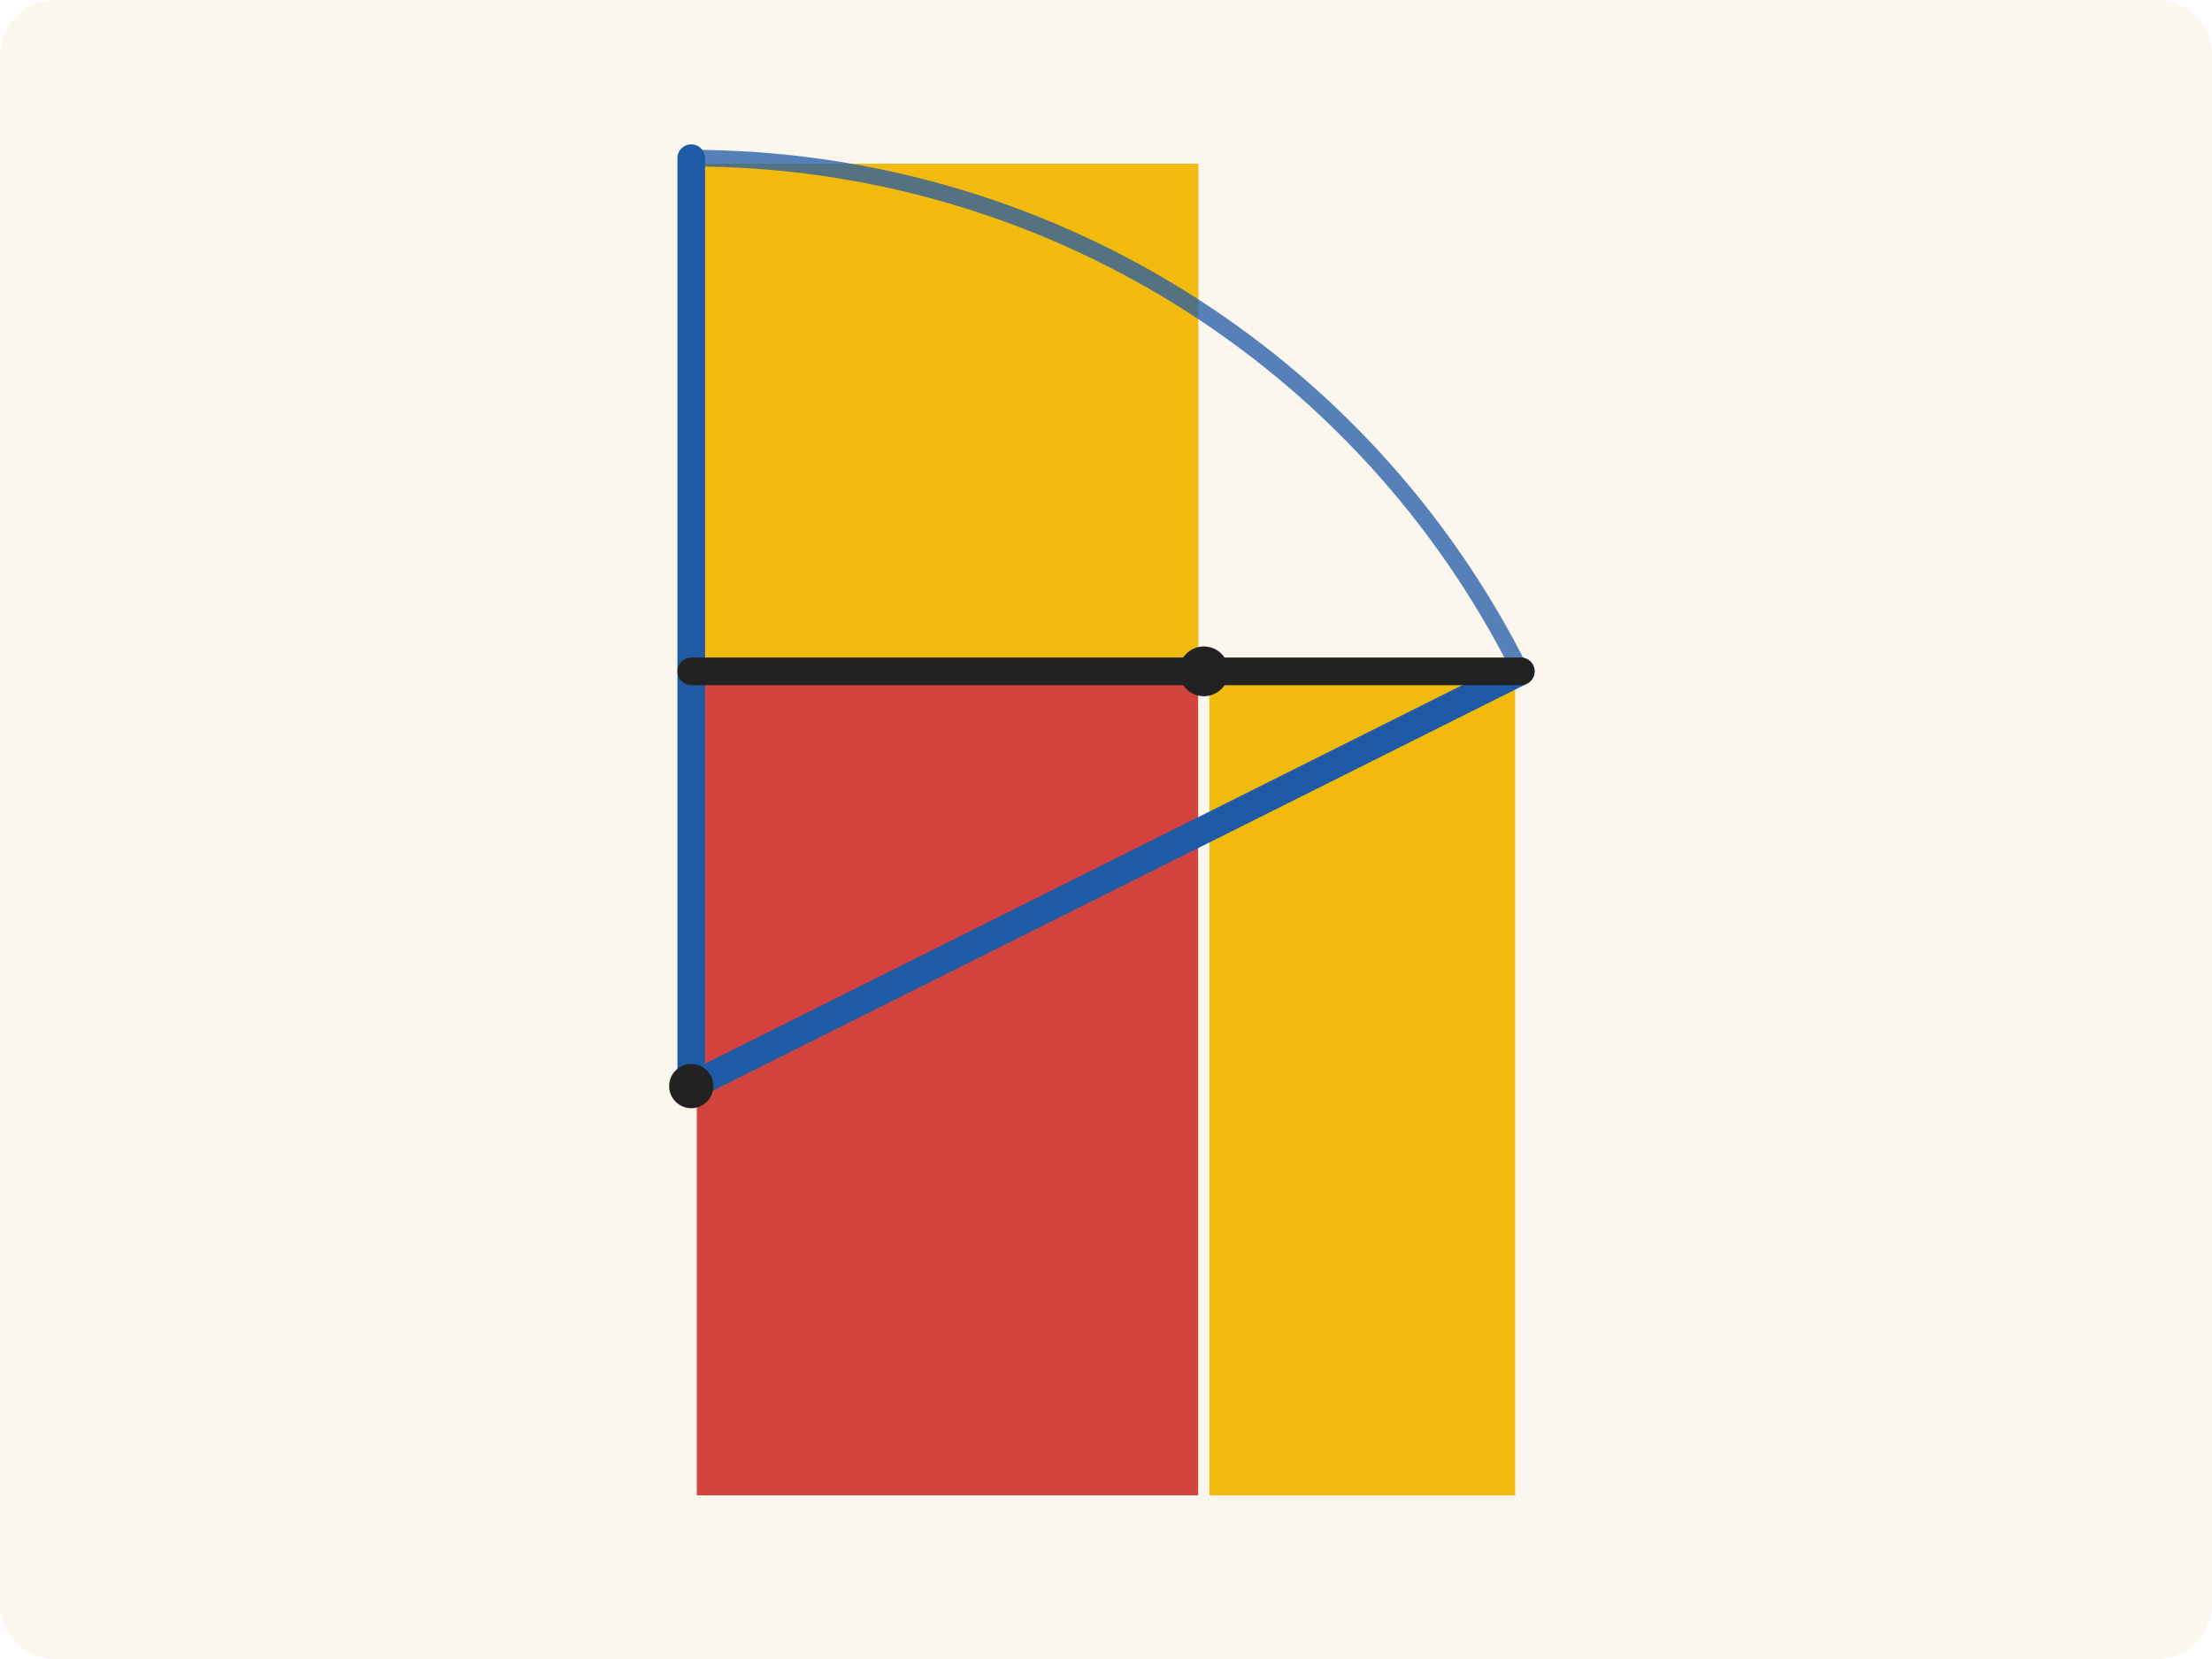
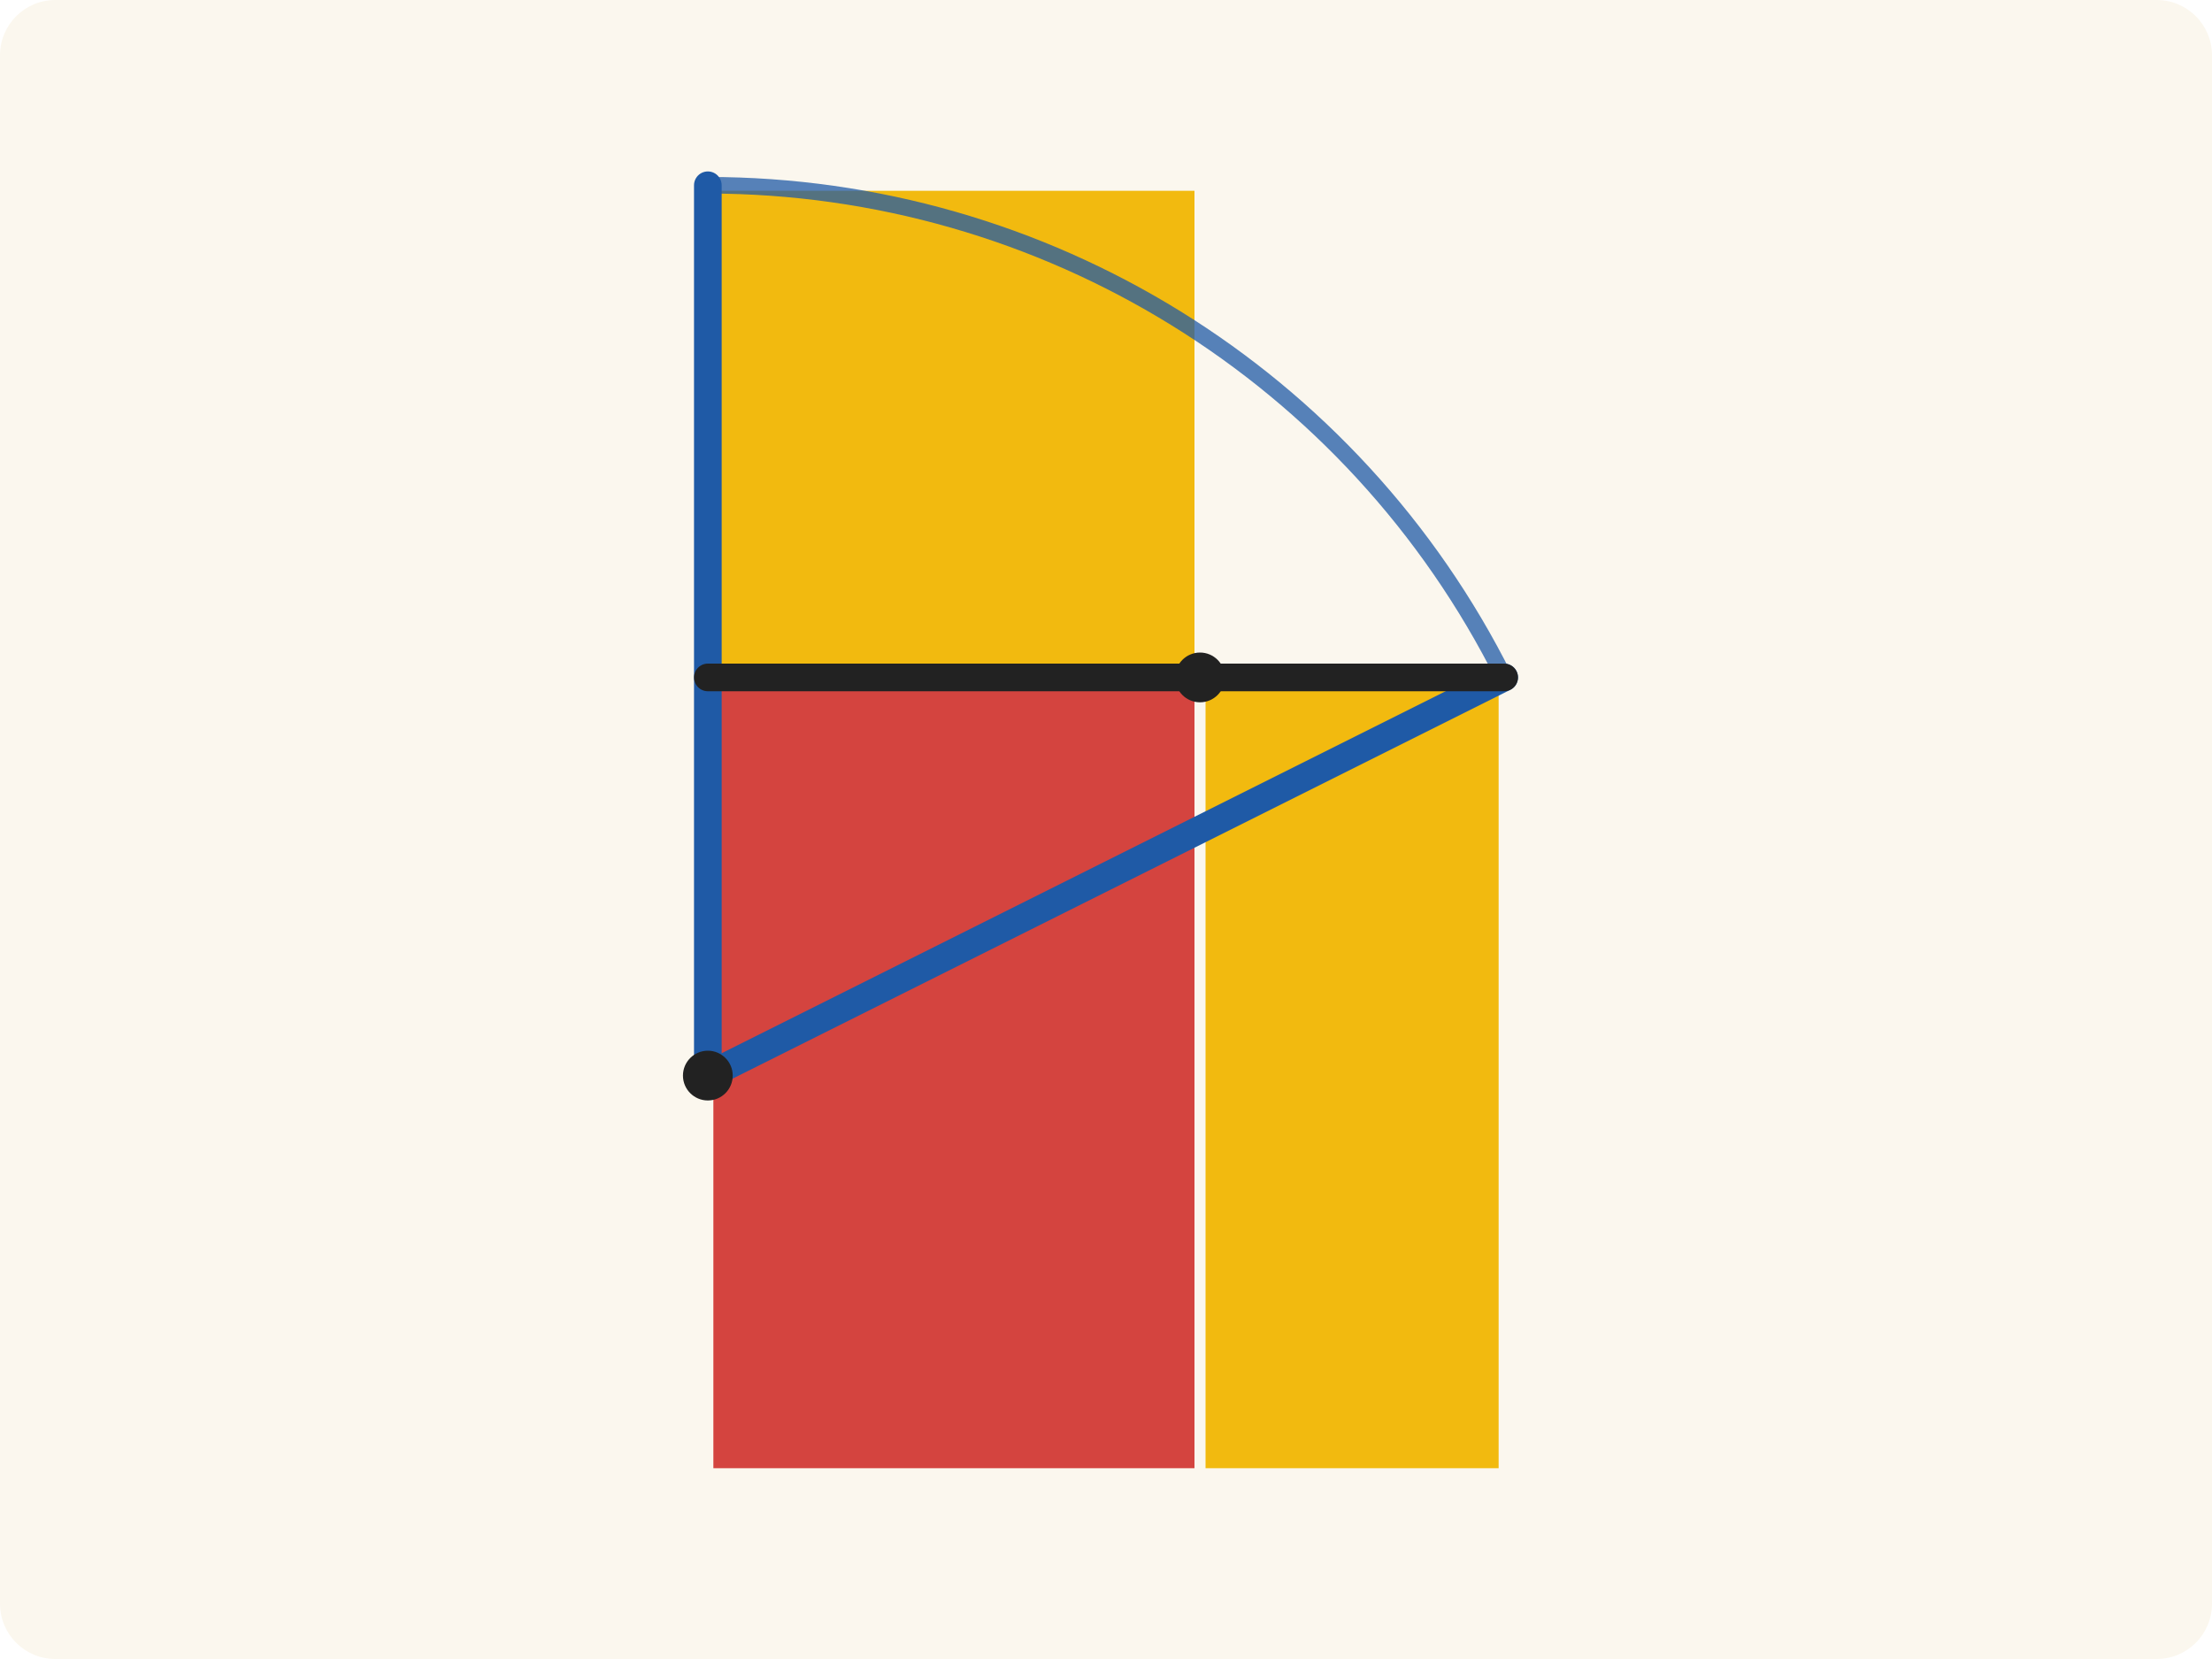
<svg xmlns="http://www.w3.org/2000/svg" viewBox="0 0 400 300" font-family="Georgia, 'Times New Roman', serif">
  <rect x="0" y="0" width="400" height="300" rx="10" fill="#fbf7ee" />
-   <polygon points="125.0,121.4 217.7,121.4 217.7,271.4 125.0,271.4" fill="#d0312d" fill-opacity="0.9" stroke="#fbf7ee" stroke-width="2" stroke-linejoin="miter" />
-   <polygon points="125.0,121.4 125.0,28.6 217.7,28.6 217.7,121.4" fill="#f2b705" fill-opacity="0.95" stroke="#fbf7ee" stroke-width="2" stroke-linejoin="miter" />
-   <polygon points="217.7,121.4 275.0,121.4 275.0,271.4 217.7,271.4" fill="#f2b705" fill-opacity="0.95" stroke="#fbf7ee" stroke-width="2" stroke-linejoin="miter" />
-   <path d="M275.0,121.4 A167.7,167.7 0 0,0 125.0,28.6" fill="none" stroke="#1f5aa6" stroke-width="3" stroke-opacity="0.75" />
-   <line x1="125.0" y1="196.4" x2="275.0" y2="121.4" stroke="#1f5aa6" stroke-width="5" stroke-linecap="round" />
-   <line x1="125.0" y1="196.4" x2="125.0" y2="28.6" stroke="#1f5aa6" stroke-width="5" stroke-linecap="round" />
-   <line x1="125.0" y1="121.4" x2="275.0" y2="121.4" stroke="#222222" stroke-width="5" stroke-linecap="round" />
-   <circle cx="125.0" cy="196.4" r="4" fill="#222222" />
-   <circle cx="217.7" cy="121.4" r="4.5" fill="#222222" />
+   <polygon points="128.0,122.5 217.0,122.5 217.0,266.5 128.0,266.5" fill="#d0312d" fill-opacity="0.9" stroke="#fbf7ee" stroke-width="2" stroke-linejoin="miter" />
+   <polygon points="128.0,122.5 128.0,33.5 217.0,33.5 217.0,122.5" fill="#f2b705" fill-opacity="0.95" stroke="#fbf7ee" stroke-width="2" stroke-linejoin="miter" />
+   <polygon points="217.0,122.5 272.0,122.5 272.0,266.5 217.0,266.5" fill="#f2b705" fill-opacity="0.95" stroke="#fbf7ee" stroke-width="2" stroke-linejoin="miter" />
+   <path d="M272.0,122.5 A161.0,161.0 0 0,0 128.0,33.5" fill="none" stroke="#1f5aa6" stroke-width="3" stroke-opacity="0.75" />
+   <line x1="128.0" y1="194.5" x2="272.0" y2="122.5" stroke="#1f5aa6" stroke-width="5" stroke-linecap="round" />
+   <line x1="128.0" y1="194.5" x2="128.0" y2="33.5" stroke="#1f5aa6" stroke-width="5" stroke-linecap="round" />
+   <line x1="128.0" y1="122.5" x2="272.0" y2="122.5" stroke="#222222" stroke-width="5" stroke-linecap="round" />
+   <circle cx="128.0" cy="194.5" r="4.5" fill="#222222" />
+   <circle cx="217.0" cy="122.5" r="4.5" fill="#222222" />
</svg>
